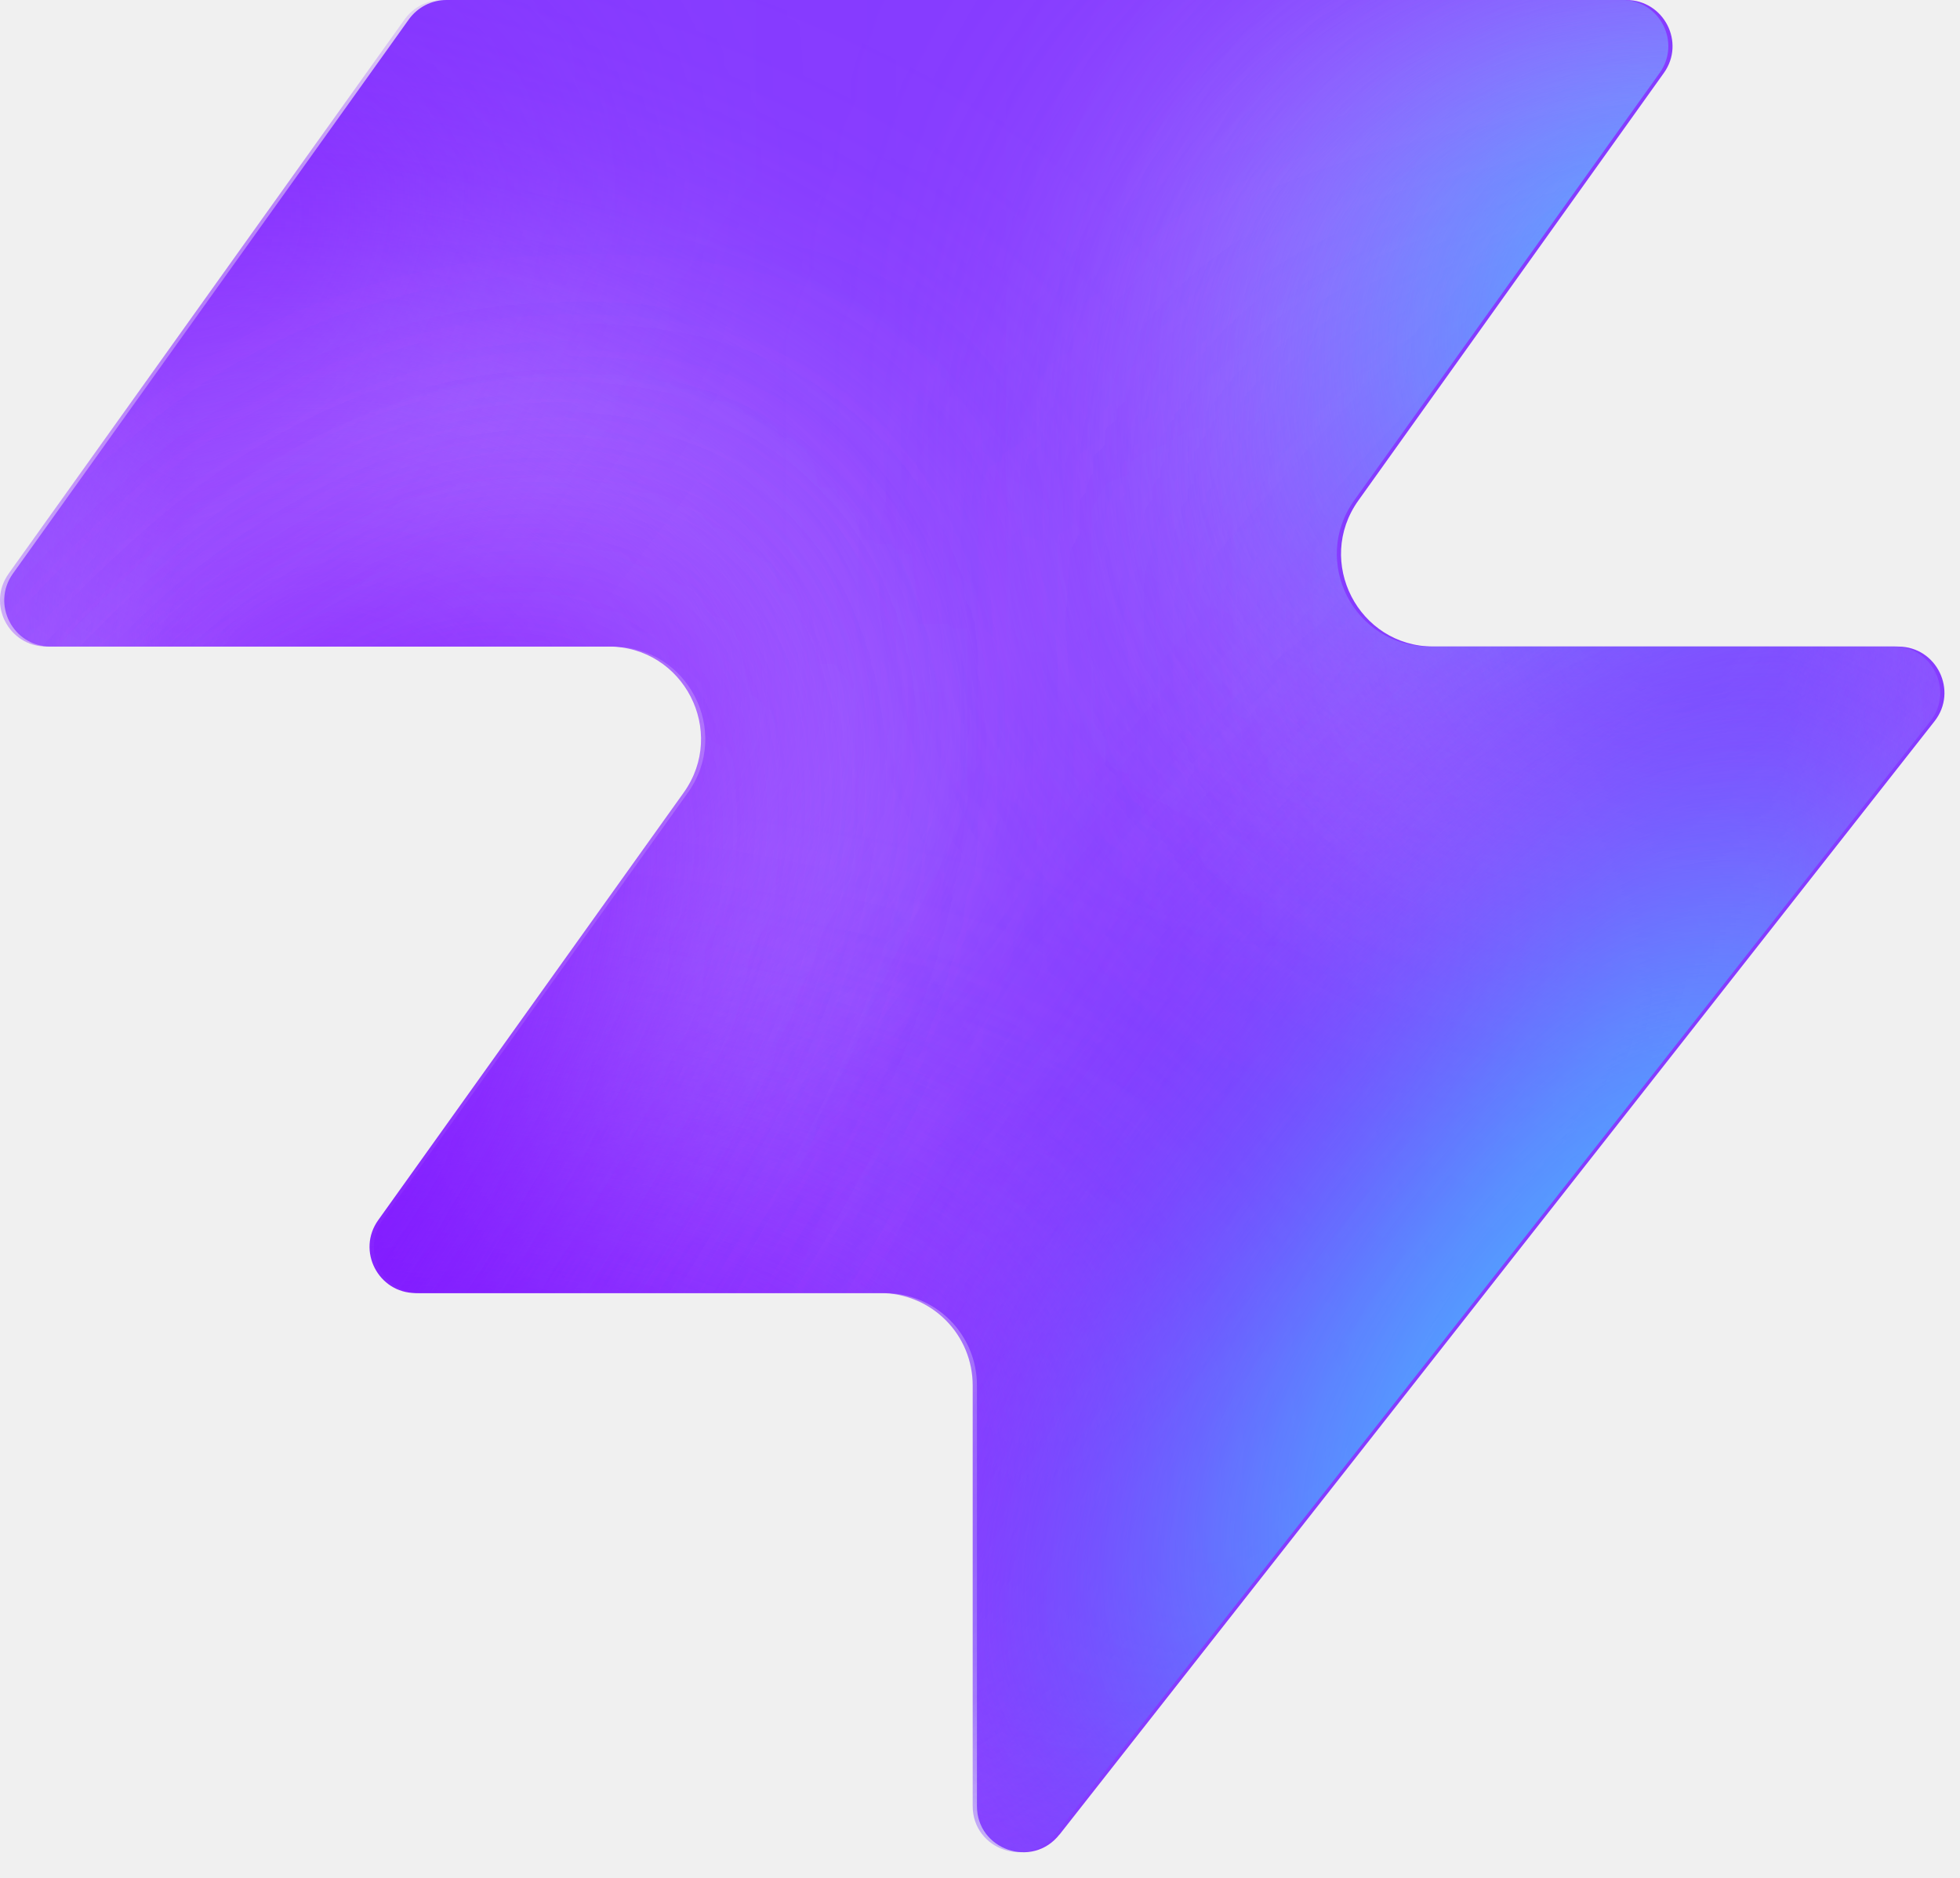
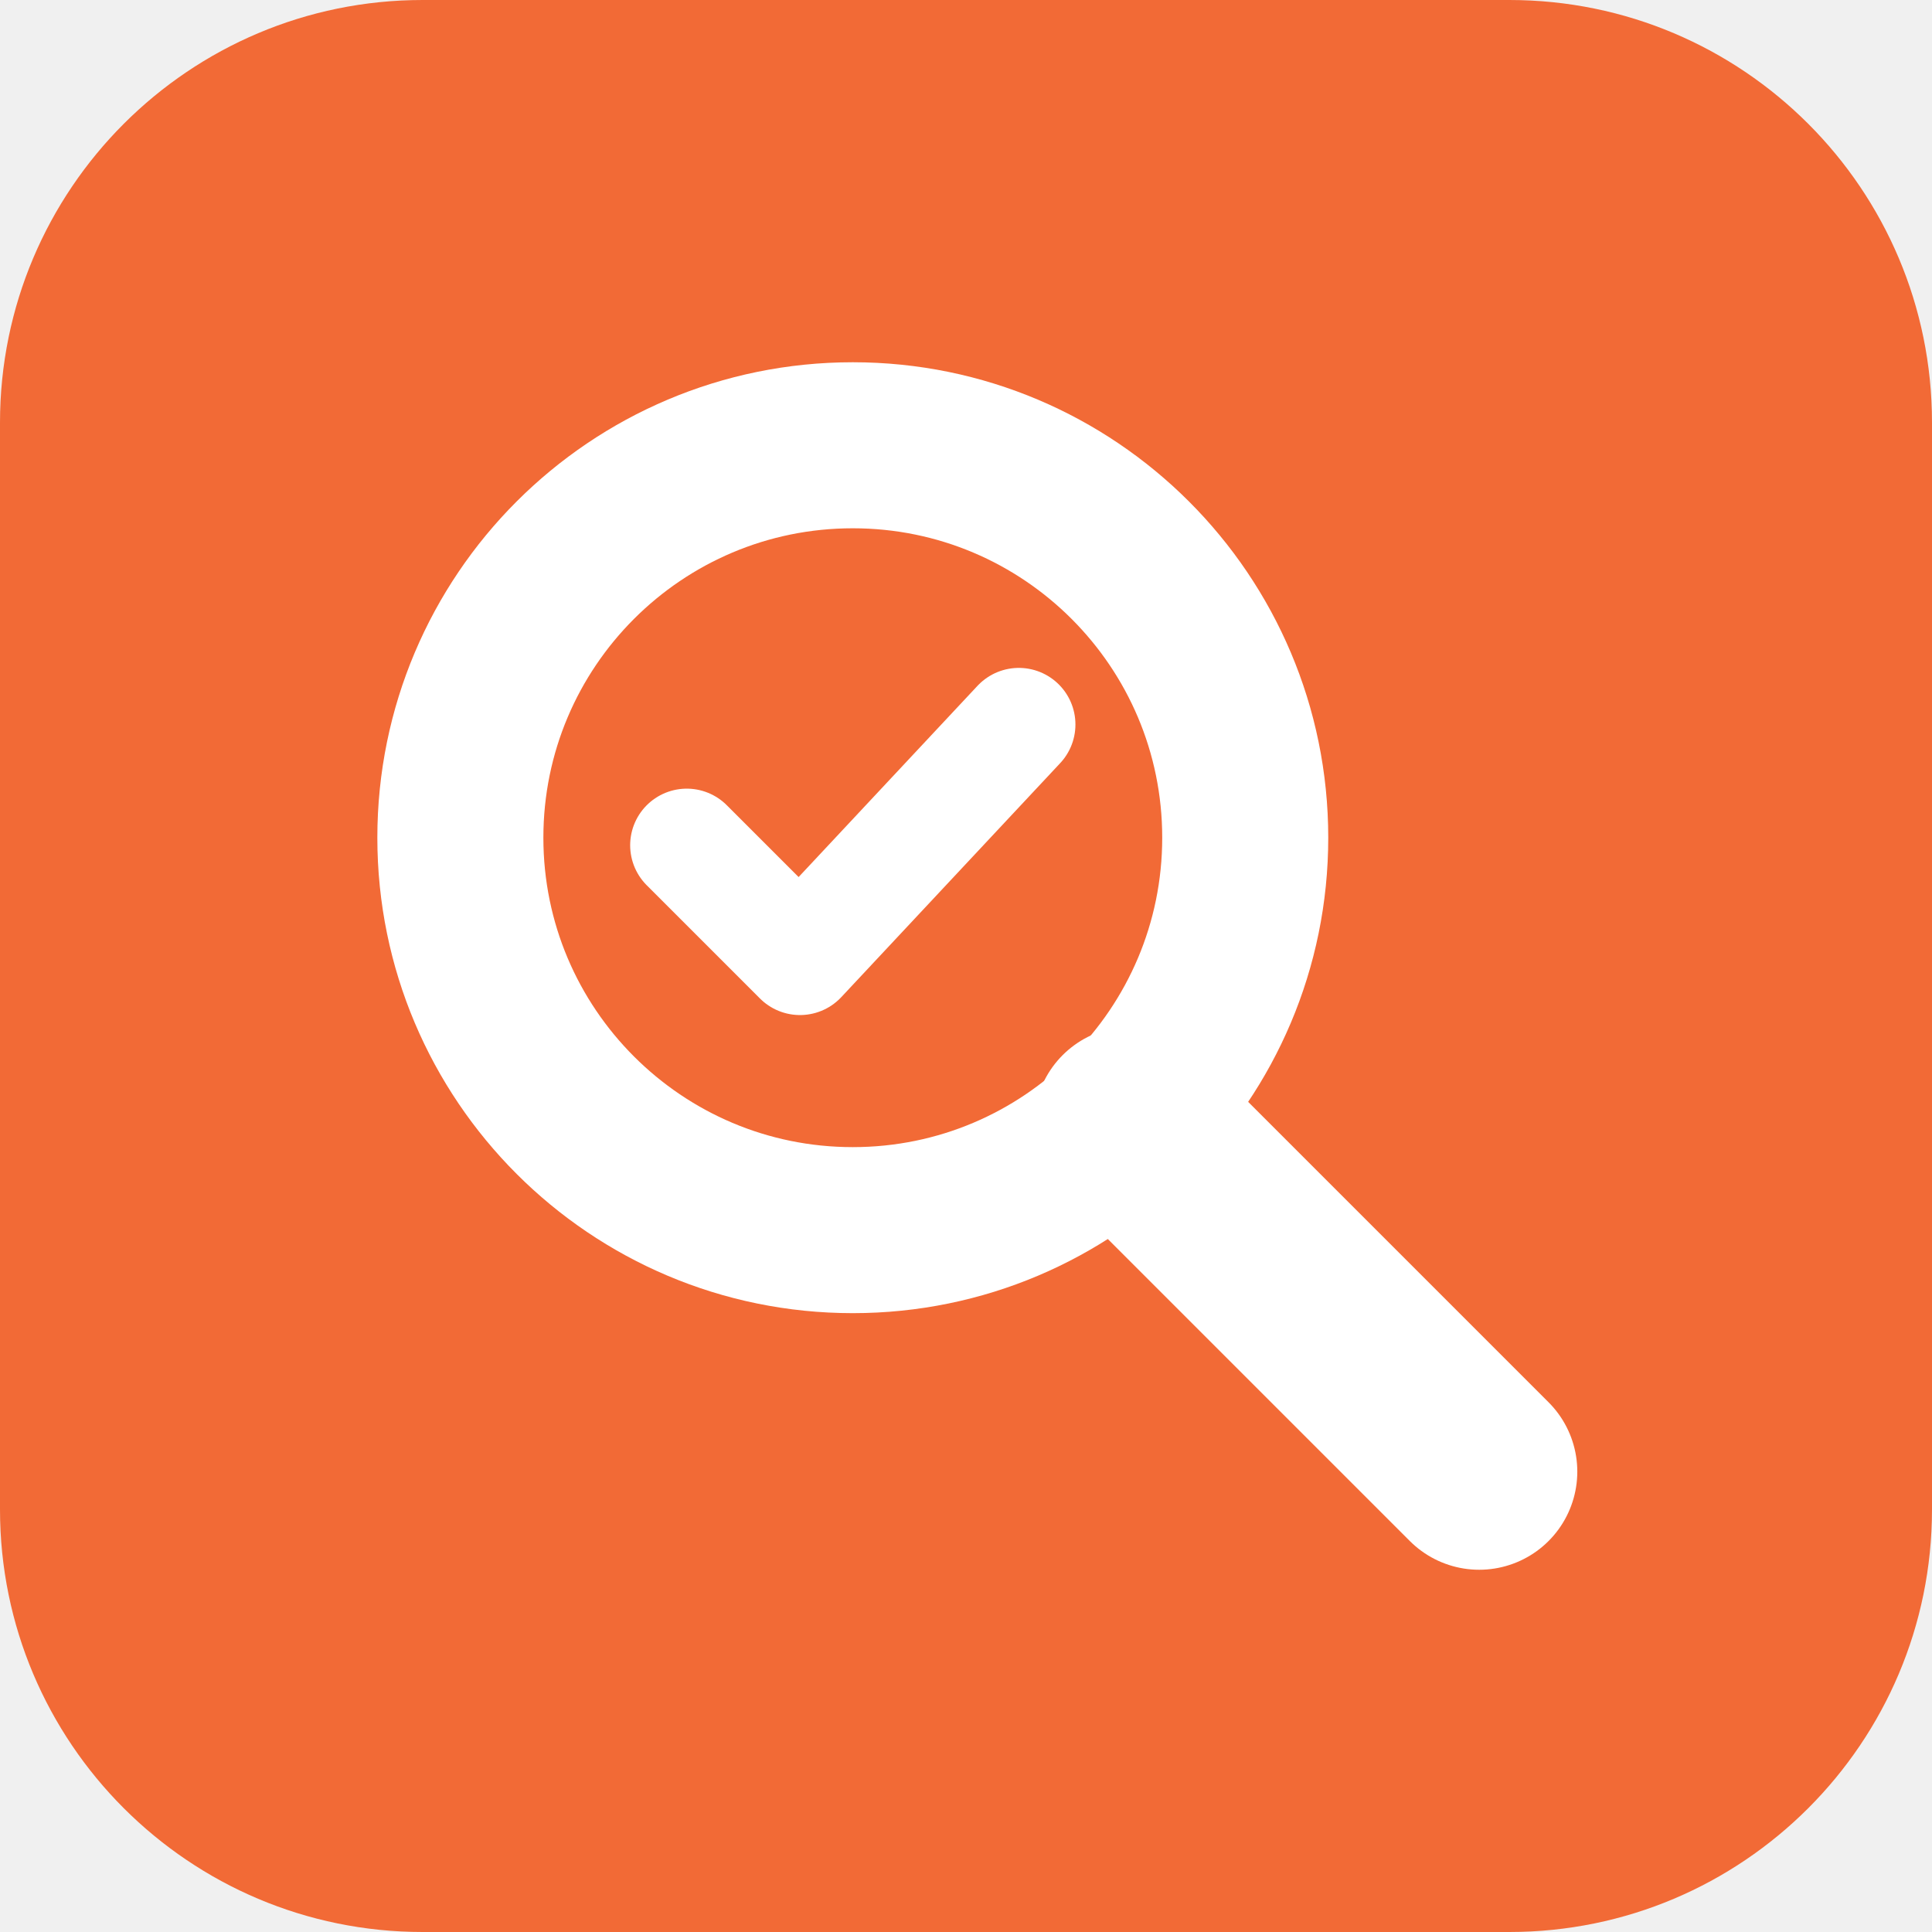
- <svg xmlns="http://www.w3.org/2000/svg" width="48" height="46" fill="none" viewBox="0 0 48 46">
-   <path fill="#863bff" d="M25.946 44.938c-.664.845-2.021.375-2.021-.698V33.937a2.26 2.26 0 0 0-2.262-2.262H10.287c-.92 0-1.456-1.04-.92-1.788l7.48-10.471c1.07-1.497 0-3.578-1.842-3.578H1.237c-.92 0-1.456-1.04-.92-1.788L10.013.474c.214-.297.556-.474.92-.474h28.894c.92 0 1.456 1.04.92 1.788l-7.48 10.471c-1.07 1.498 0 3.579 1.842 3.579h11.377c.943 0 1.473 1.088.89 1.83L25.947 44.94z" style="fill:#863bff;fill:color(display-p3 .525 .23 1);fill-opacity:1" />
-   <mask id="a" width="48" height="46" x="0" y="0" maskUnits="userSpaceOnUse" style="mask-type:alpha">
-     <path fill="#000" d="M25.842 44.938c-.664.844-2.021.375-2.021-.698V33.937a2.26 2.26 0 0 0-2.262-2.262H10.183c-.92 0-1.456-1.04-.92-1.788l7.48-10.471c1.07-1.498 0-3.579-1.842-3.579H1.133c-.92 0-1.456-1.04-.92-1.787L9.91.473c.214-.297.556-.474.92-.474h28.894c.92 0 1.456 1.04.92 1.788l-7.48 10.471c-1.07 1.498 0 3.578 1.842 3.578h11.377c.943 0 1.473 1.088.89 1.832L25.843 44.94z" style="fill:#000;fill-opacity:1" />
-   </mask>
-   <g mask="url(#a)">
-     <g filter="url(#b)">
-       <ellipse cx="5.508" cy="14.704" fill="#ede6ff" rx="5.508" ry="14.704" style="fill:#ede6ff;fill:color(display-p3 .927 .903 1);fill-opacity:1" transform="matrix(.00324 1 1 -.00324 -4.47 31.516)" />
-     </g>
-     <g filter="url(#c)">
-       <ellipse cx="10.399" cy="29.851" fill="#ede6ff" rx="10.399" ry="29.851" style="fill:#ede6ff;fill:color(display-p3 .927 .903 1);fill-opacity:1" transform="matrix(.00324 1 1 -.00324 -39.328 7.883)" />
-     </g>
-     <g filter="url(#d)">
-       <ellipse cx="5.508" cy="30.487" fill="#7e14ff" rx="5.508" ry="30.487" style="fill:#7e14ff;fill:color(display-p3 .492 .077 1);fill-opacity:1" transform="rotate(89.814 -25.913 -14.639)scale(1 -1)" />
-     </g>
-     <g filter="url(#e)">
-       <ellipse cx="5.508" cy="30.599" fill="#7e14ff" rx="5.508" ry="30.599" style="fill:#7e14ff;fill:color(display-p3 .492 .077 1);fill-opacity:1" transform="rotate(89.814 -32.644 -3.334)scale(1 -1)" />
-     </g>
-     <g filter="url(#f)">
-       <ellipse cx="5.508" cy="30.599" fill="#7e14ff" rx="5.508" ry="30.599" style="fill:#7e14ff;fill:color(display-p3 .492 .077 1);fill-opacity:1" transform="matrix(.00324 1 1 -.00324 -34.34 30.47)" />
-     </g>
-     <g filter="url(#g)">
-       <ellipse cx="14.072" cy="22.078" fill="#ede6ff" rx="14.072" ry="22.078" style="fill:#ede6ff;fill:color(display-p3 .927 .903 1);fill-opacity:1" transform="rotate(93.35 24.506 48.493)scale(-1 1)" />
-     </g>
-     <g filter="url(#h)">
-       <ellipse cx="3.47" cy="21.501" fill="#7e14ff" rx="3.47" ry="21.501" style="fill:#7e14ff;fill:color(display-p3 .492 .077 1);fill-opacity:1" transform="rotate(89.009 28.708 47.59)scale(-1 1)" />
-     </g>
-     <g filter="url(#i)">
-       <ellipse cx="3.47" cy="21.501" fill="#7e14ff" rx="3.47" ry="21.501" style="fill:#7e14ff;fill:color(display-p3 .492 .077 1);fill-opacity:1" transform="rotate(89.009 28.708 47.59)scale(-1 1)" />
-     </g>
-     <g filter="url(#j)">
-       <ellipse cx=".387" cy="8.972" fill="#7e14ff" rx="4.407" ry="29.108" style="fill:#7e14ff;fill:color(display-p3 .492 .077 1);fill-opacity:1" transform="rotate(39.51 .387 8.972)" />
-     </g>
-     <g filter="url(#k)">
-       <ellipse cx="47.523" cy="-6.092" fill="#7e14ff" rx="4.407" ry="29.108" style="fill:#7e14ff;fill:color(display-p3 .492 .077 1);fill-opacity:1" transform="rotate(37.892 47.523 -6.092)" />
-     </g>
-     <g filter="url(#l)">
-       <ellipse cx="41.412" cy="6.333" fill="#47bfff" rx="5.971" ry="9.665" style="fill:#47bfff;fill:color(display-p3 .28 .748 1);fill-opacity:1" transform="rotate(37.892 41.412 6.333)" />
-     </g>
-     <g filter="url(#m)">
-       <ellipse cx="-1.879" cy="38.332" fill="#7e14ff" rx="4.407" ry="29.108" style="fill:#7e14ff;fill:color(display-p3 .492 .077 1);fill-opacity:1" transform="rotate(37.892 -1.88 38.332)" />
-     </g>
-     <g filter="url(#n)">
-       <ellipse cx="-1.879" cy="38.332" fill="#7e14ff" rx="4.407" ry="29.108" style="fill:#7e14ff;fill:color(display-p3 .492 .077 1);fill-opacity:1" transform="rotate(37.892 -1.88 38.332)" />
-     </g>
-     <g filter="url(#o)">
-       <ellipse cx="35.651" cy="29.907" fill="#7e14ff" rx="4.407" ry="29.108" style="fill:#7e14ff;fill:color(display-p3 .492 .077 1);fill-opacity:1" transform="rotate(37.892 35.651 29.907)" />
-     </g>
-     <g filter="url(#p)">
-       <ellipse cx="38.418" cy="32.4" fill="#47bfff" rx="5.971" ry="15.297" style="fill:#47bfff;fill:color(display-p3 .28 .748 1);fill-opacity:1" transform="rotate(37.892 38.418 32.4)" />
-     </g>
-   </g>
-   <defs>
-     <filter id="b" width="60.045" height="41.654" x="-19.77" y="16.149" color-interpolation-filters="sRGB" filterUnits="userSpaceOnUse">
-       <feFlood flood-opacity="0" result="BackgroundImageFix" />
-       <feBlend in="SourceGraphic" in2="BackgroundImageFix" result="shape" />
-       <feGaussianBlur result="effect1_foregroundBlur_2002_17158" stdDeviation="7.659" />
-     </filter>
-     <filter id="c" width="90.34" height="51.437" x="-54.613" y="-7.533" color-interpolation-filters="sRGB" filterUnits="userSpaceOnUse">
-       <feFlood flood-opacity="0" result="BackgroundImageFix" />
-       <feBlend in="SourceGraphic" in2="BackgroundImageFix" result="shape" />
-       <feGaussianBlur result="effect1_foregroundBlur_2002_17158" stdDeviation="7.659" />
-     </filter>
-     <filter id="d" width="79.355" height="29.4" x="-49.64" y="2.03" color-interpolation-filters="sRGB" filterUnits="userSpaceOnUse">
-       <feFlood flood-opacity="0" result="BackgroundImageFix" />
-       <feBlend in="SourceGraphic" in2="BackgroundImageFix" result="shape" />
-       <feGaussianBlur result="effect1_foregroundBlur_2002_17158" stdDeviation="4.596" />
-     </filter>
-     <filter id="e" width="79.579" height="29.4" x="-45.045" y="20.029" color-interpolation-filters="sRGB" filterUnits="userSpaceOnUse">
-       <feFlood flood-opacity="0" result="BackgroundImageFix" />
-       <feBlend in="SourceGraphic" in2="BackgroundImageFix" result="shape" />
-       <feGaussianBlur result="effect1_foregroundBlur_2002_17158" stdDeviation="4.596" />
-     </filter>
-     <filter id="f" width="79.579" height="29.4" x="-43.513" y="21.178" color-interpolation-filters="sRGB" filterUnits="userSpaceOnUse">
-       <feFlood flood-opacity="0" result="BackgroundImageFix" />
-       <feBlend in="SourceGraphic" in2="BackgroundImageFix" result="shape" />
-       <feGaussianBlur result="effect1_foregroundBlur_2002_17158" stdDeviation="4.596" />
-     </filter>
-     <filter id="g" width="74.749" height="58.852" x="15.756" y="-17.901" color-interpolation-filters="sRGB" filterUnits="userSpaceOnUse">
-       <feFlood flood-opacity="0" result="BackgroundImageFix" />
-       <feBlend in="SourceGraphic" in2="BackgroundImageFix" result="shape" />
-       <feGaussianBlur result="effect1_foregroundBlur_2002_17158" stdDeviation="7.659" />
-     </filter>
-     <filter id="h" width="61.377" height="25.362" x="23.548" y="2.284" color-interpolation-filters="sRGB" filterUnits="userSpaceOnUse">
-       <feFlood flood-opacity="0" result="BackgroundImageFix" />
-       <feBlend in="SourceGraphic" in2="BackgroundImageFix" result="shape" />
-       <feGaussianBlur result="effect1_foregroundBlur_2002_17158" stdDeviation="4.596" />
-     </filter>
-     <filter id="i" width="61.377" height="25.362" x="23.548" y="2.284" color-interpolation-filters="sRGB" filterUnits="userSpaceOnUse">
-       <feFlood flood-opacity="0" result="BackgroundImageFix" />
-       <feBlend in="SourceGraphic" in2="BackgroundImageFix" result="shape" />
-       <feGaussianBlur result="effect1_foregroundBlur_2002_17158" stdDeviation="4.596" />
-     </filter>
-     <filter id="j" width="56.045" height="63.649" x="-27.636" y="-22.853" color-interpolation-filters="sRGB" filterUnits="userSpaceOnUse">
-       <feFlood flood-opacity="0" result="BackgroundImageFix" />
-       <feBlend in="SourceGraphic" in2="BackgroundImageFix" result="shape" />
-       <feGaussianBlur result="effect1_foregroundBlur_2002_17158" stdDeviation="4.596" />
-     </filter>
-     <filter id="k" width="54.814" height="64.646" x="20.116" y="-38.415" color-interpolation-filters="sRGB" filterUnits="userSpaceOnUse">
-       <feFlood flood-opacity="0" result="BackgroundImageFix" />
-       <feBlend in="SourceGraphic" in2="BackgroundImageFix" result="shape" />
-       <feGaussianBlur result="effect1_foregroundBlur_2002_17158" stdDeviation="4.596" />
-     </filter>
-     <filter id="l" width="33.541" height="35.313" x="24.641" y="-11.323" color-interpolation-filters="sRGB" filterUnits="userSpaceOnUse">
-       <feFlood flood-opacity="0" result="BackgroundImageFix" />
-       <feBlend in="SourceGraphic" in2="BackgroundImageFix" result="shape" />
-       <feGaussianBlur result="effect1_foregroundBlur_2002_17158" stdDeviation="4.596" />
-     </filter>
-     <filter id="m" width="54.814" height="64.646" x="-29.286" y="6.009" color-interpolation-filters="sRGB" filterUnits="userSpaceOnUse">
-       <feFlood flood-opacity="0" result="BackgroundImageFix" />
-       <feBlend in="SourceGraphic" in2="BackgroundImageFix" result="shape" />
-       <feGaussianBlur result="effect1_foregroundBlur_2002_17158" stdDeviation="4.596" />
-     </filter>
-     <filter id="n" width="54.814" height="64.646" x="-29.286" y="6.009" color-interpolation-filters="sRGB" filterUnits="userSpaceOnUse">
-       <feFlood flood-opacity="0" result="BackgroundImageFix" />
-       <feBlend in="SourceGraphic" in2="BackgroundImageFix" result="shape" />
-       <feGaussianBlur result="effect1_foregroundBlur_2002_17158" stdDeviation="4.596" />
-     </filter>
-     <filter id="o" width="54.814" height="64.646" x="8.244" y="-2.416" color-interpolation-filters="sRGB" filterUnits="userSpaceOnUse">
-       <feFlood flood-opacity="0" result="BackgroundImageFix" />
-       <feBlend in="SourceGraphic" in2="BackgroundImageFix" result="shape" />
-       <feGaussianBlur result="effect1_foregroundBlur_2002_17158" stdDeviation="4.596" />
-     </filter>
-     <filter id="p" width="39.409" height="43.623" x="18.713" y="10.588" color-interpolation-filters="sRGB" filterUnits="userSpaceOnUse">
-       <feFlood flood-opacity="0" result="BackgroundImageFix" />
-       <feBlend in="SourceGraphic" in2="BackgroundImageFix" result="shape" />
-       <feGaussianBlur result="effect1_foregroundBlur_2002_17158" stdDeviation="4.596" />
-     </filter>
-   </defs>
+ <svg xmlns="http://www.w3.org/2000/svg" viewBox="0 0 512 512">
+   <rect width="512" height="512" rx="112" fill="#f26a36" />
+   <circle cx="226" cy="222" r="104" fill="none" stroke="#fff" stroke-width="44" />
+   <path d="M300 298 L392 390" stroke="#fff" stroke-width="52" stroke-linecap="round" />
+   <path d="M182 224 l30 30 l58 -62" fill="none" stroke="#fff" stroke-width="30" stroke-linecap="round" stroke-linejoin="round" />
</svg>
